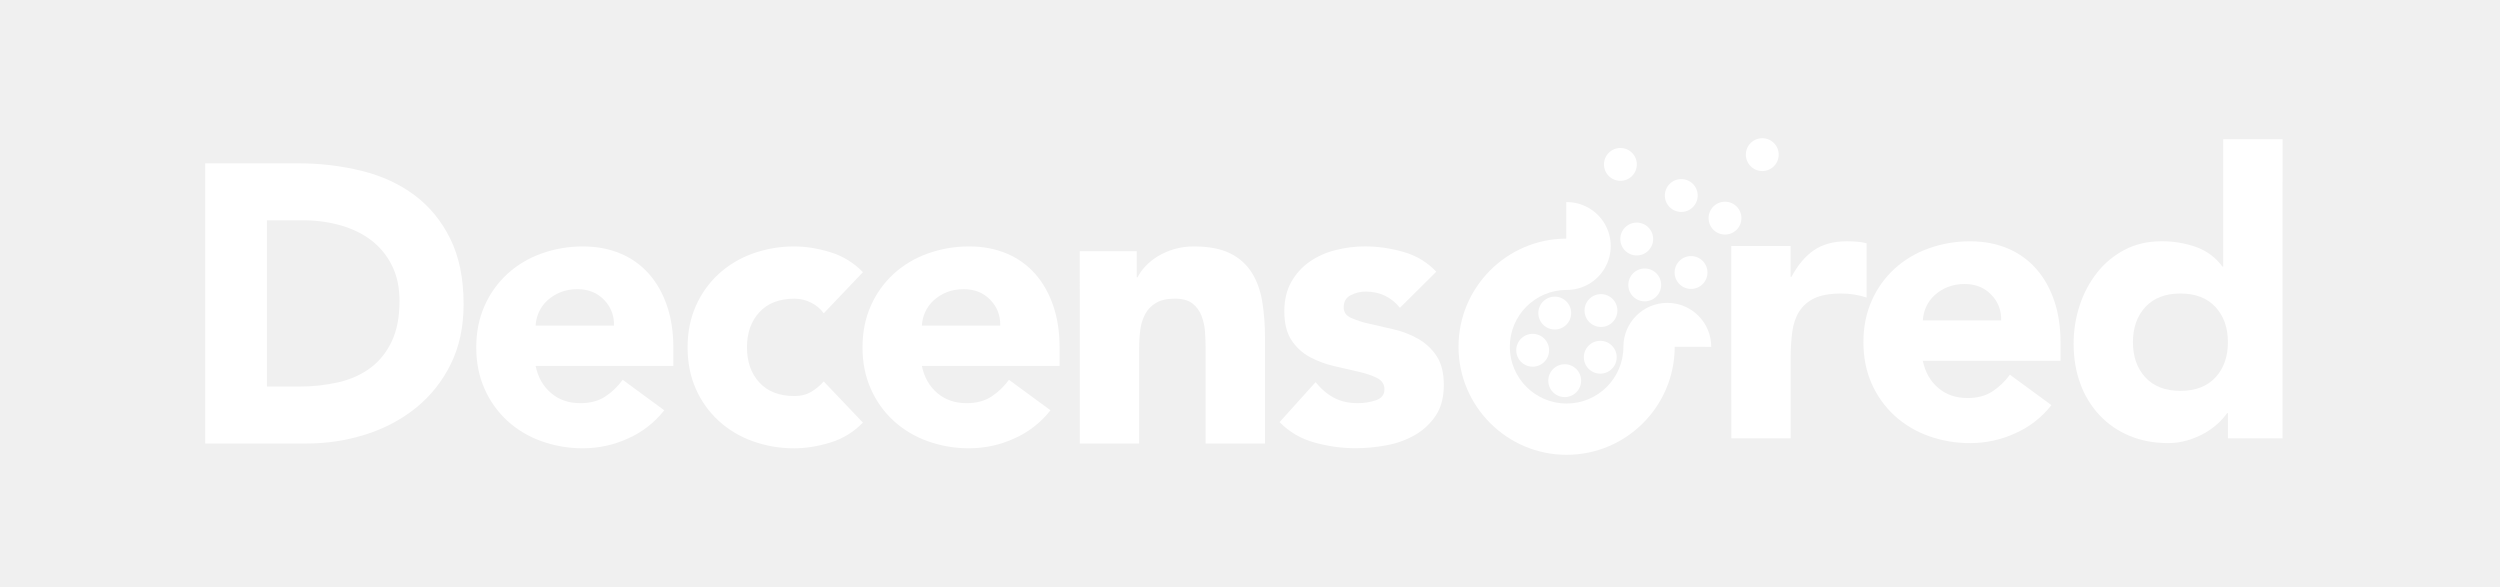
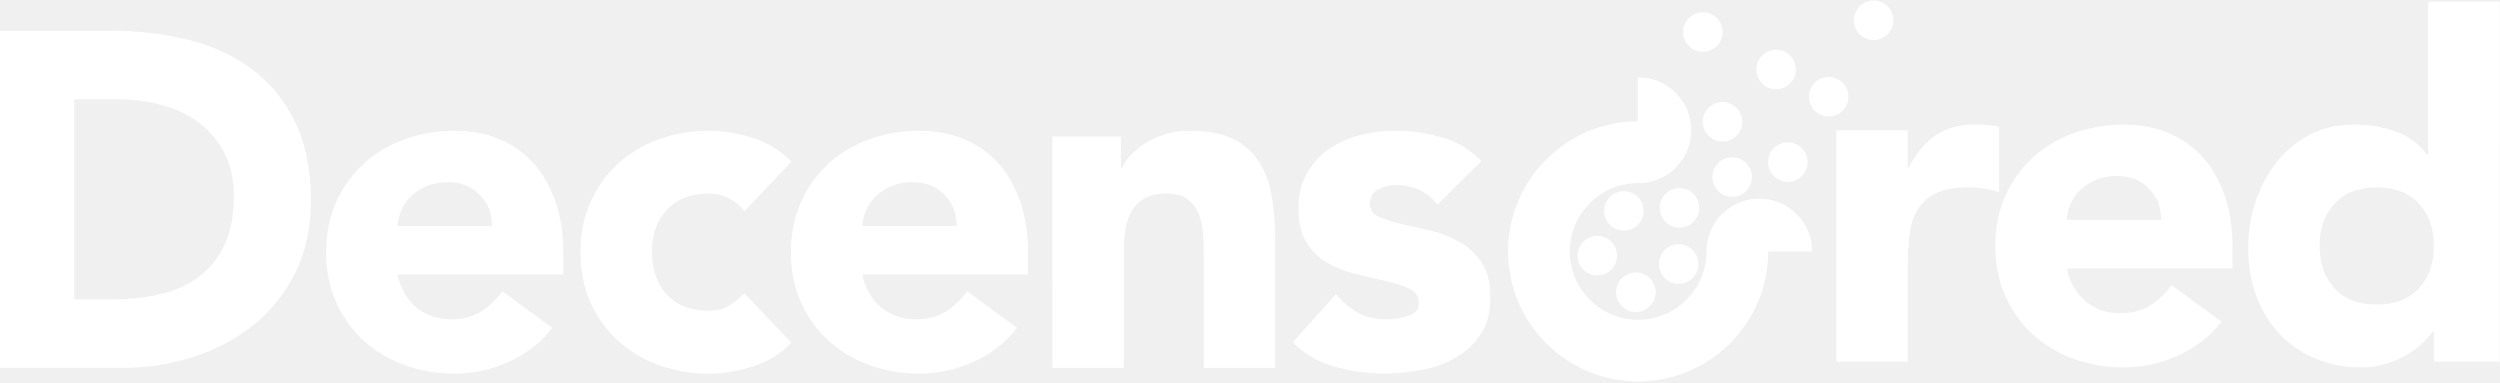
- <svg xmlns="http://www.w3.org/2000/svg" id="Layer_2" data-name="Layer 2" viewBox="0 0 3411.28 800.1">
-   <defs>
-     <style>.cls-1{fill:#ffffff;}</style>
-   </defs>
-   <path class="cls-1" d="M2362.34,335.71h81v42.12h1.08q13-24.3,30.78-36.45T2520,329.23c4.67,0,9.36.18,14,.54a69.81,69.81,0,0,1,13,2.16v74a122.35,122.35,0,0,0-17-4.05,110.24,110.24,0,0,0-17.55-1.35q-23.22,0-36.72,6.48A48.75,48.75,0,0,0,2455,425.08q-7.29,11.61-9.45,27.81a270.8,270.8,0,0,0-2.16,35.64V598.15h-81Z" />
-   <path class="cls-1" d="M2799.2,552.79a129.25,129.25,0,0,1-49.14,38.34,147.35,147.35,0,0,1-61.56,13.5,165.41,165.41,0,0,1-57-9.72,137.12,137.12,0,0,1-46.44-27.81A130.52,130.52,0,0,1,2554,523.63q-11.34-25.38-11.34-56.7t11.34-56.7a130.52,130.52,0,0,1,31.05-43.47A137.12,137.12,0,0,1,2631.53,339a165.41,165.41,0,0,1,57-9.72q28.08,0,51,9.72a106.25,106.25,0,0,1,38.88,27.81q15.93,18.09,24.57,43.47t8.64,56.7v25.38H2623.7q4.86,23.22,21.06,37t40,13.77q20,0,33.75-8.91a90.75,90.75,0,0,0,24-22.95Zm-68.58-115.56q.54-20.52-13.5-35.1t-36.18-14.58a60.83,60.83,0,0,0-23.76,4.32,59.55,59.55,0,0,0-17.55,11.07,48.52,48.52,0,0,0-11.34,15.66,51.56,51.56,0,0,0-4.59,18.63Z" />
-   <path class="cls-1" d="M3114.56,598.15H3040V563.59H3039a90,90,0,0,1-12.69,14.31,96,96,0,0,1-18.36,13.23,113.17,113.17,0,0,1-23.22,9.72,91.65,91.65,0,0,1-26.19,3.78q-29.16,0-52.92-10a117.91,117.91,0,0,1-40.77-28.08,125.21,125.21,0,0,1-26.19-42.93q-9.2-24.84-9.18-54.54a165.11,165.11,0,0,1,8.37-52.65,144.89,144.89,0,0,1,23.76-44.55,116,116,0,0,1,37.53-31.05q22.14-11.61,50.22-11.61a139.18,139.18,0,0,1,47.25,7.83,75.66,75.66,0,0,1,35.91,26.73h1.08V189.91h81ZM3040,466.93q0-29.7-17-48.06t-47.79-18.36q-30.78,0-47.79,18.36t-17,48.06q0,29.7,17,48.06t47.79,18.36q30.78,0,47.79-18.36T3040,466.93Z" />
-   <path class="cls-1" d="M280,222.88H406.33a360.66,360.66,0,0,1,87.21,10.26q41.31,10.26,72.09,33.21T614.5,326q18.09,36.72,18.09,89.1,0,46.44-17.55,81.81a175.92,175.92,0,0,1-47.25,59.4q-29.7,24-68.58,36.45a266.38,266.38,0,0,1-81.54,12.42H280Zm84.24,304.56H408a235.43,235.43,0,0,0,54.27-5.94q25.11-5.94,43.47-19.71t28.89-36.18q10.53-22.41,10.53-54.81,0-28.08-10.53-48.87a97.71,97.71,0,0,0-28.35-34.29q-17.82-13.5-41.85-20.25a185.85,185.85,0,0,0-50.49-6.75H364.21Z" />
-   <path class="cls-1" d="M906.36,559.84a129.25,129.25,0,0,1-49.14,38.34,147.35,147.35,0,0,1-61.56,13.5,165.41,165.41,0,0,1-57-9.72,137.12,137.12,0,0,1-46.44-27.81,130.52,130.52,0,0,1-31-43.47Q649.86,505.3,649.86,474t11.34-56.7a130.52,130.52,0,0,1,31-43.47A137.12,137.12,0,0,1,738.69,346a165.41,165.41,0,0,1,57-9.72q28.08,0,51,9.72a106.25,106.25,0,0,1,38.88,27.81q15.93,18.09,24.57,43.47t8.64,56.7v25.38H730.86q4.86,23.22,21.06,37t40,13.77q20,0,33.75-8.91a90.75,90.75,0,0,0,24-23ZM837.78,444.28q.54-20.52-13.5-35.1T788.1,394.6a60.83,60.83,0,0,0-23.76,4.32A59.55,59.55,0,0,0,746.79,410a48.52,48.52,0,0,0-11.34,15.66,51.56,51.56,0,0,0-4.59,18.63Z" />
-   <path class="cls-1" d="M1124,427.54a45.47,45.47,0,0,0-16.74-14.31,49.24,49.24,0,0,0-23.22-5.67q-30.78,0-47.79,18.36t-17,48.06q0,29.7,17,48.06T1084,540.4q13.49,0,23.22-5.94a70.81,70.81,0,0,0,16.74-14l53.46,56.16a103.4,103.4,0,0,1-44.55,27.27q-25.65,7.81-48.87,7.83a165.37,165.37,0,0,1-57-9.72,137.12,137.12,0,0,1-46.44-27.81,130.38,130.38,0,0,1-31.05-43.47Q938.22,505.3,938.22,474t11.34-56.7a130.38,130.38,0,0,1,31.05-43.47A137.12,137.12,0,0,1,1027.05,346a165.37,165.37,0,0,1,57-9.72q23.2,0,48.87,7.83a103.4,103.4,0,0,1,44.55,27.27Z" />
-   <path class="cls-1" d="M1433.4,559.84a129.32,129.32,0,0,1-49.14,38.34,147.42,147.42,0,0,1-61.56,13.5,165.37,165.37,0,0,1-57-9.72,137,137,0,0,1-46.44-27.81,130.38,130.38,0,0,1-31-43.47Q1176.9,505.3,1176.9,474t11.34-56.7a130.38,130.38,0,0,1,31-43.47A137,137,0,0,1,1265.73,346a165.37,165.37,0,0,1,57-9.72q28.07,0,51,9.72a106.42,106.42,0,0,1,38.88,27.81q15.92,18.09,24.57,43.47t8.64,56.7v25.38H1257.9q4.86,23.22,21.06,37t40,13.77q20,0,33.75-8.91a90.9,90.9,0,0,0,24-23Zm-68.58-115.56q.53-20.52-13.5-35.1t-36.18-14.58q-13.52,0-23.76,4.32A59.42,59.42,0,0,0,1273.83,410a48.52,48.52,0,0,0-11.34,15.66,51.35,51.35,0,0,0-4.59,18.63Z" />
-   <path class="cls-1" d="M1473.35,342.76h77.76V378.4h1.08a65.34,65.34,0,0,1,10.8-15.12,78.3,78.3,0,0,1,16.74-13.5,95.52,95.52,0,0,1,22.14-9.72,92.35,92.35,0,0,1,27-3.78q30.78,0,49.68,9.45A71.84,71.84,0,0,1,1708,371.92q10.53,16.74,14.31,39.42a300.47,300.47,0,0,1,3.78,49.14V605.2h-81V476.68q0-11.34-.81-23.49a74.11,74.11,0,0,0-4.86-22.41A38.68,38.68,0,0,0,1627,414q-8.37-6.48-24-6.48t-25.38,5.67a38.65,38.65,0,0,0-14.85,15.12,61.6,61.6,0,0,0-6.75,21.33,183.81,183.81,0,0,0-1.62,24.84V605.2h-81Z" />
-   <path class="cls-1" d="M1910.2,420q-17.82-22.14-47-22.14a44.23,44.23,0,0,0-20,4.86q-9.71,4.86-9.72,16.74,0,9.72,10,14.31a131.67,131.67,0,0,0,25.38,8.1q15.38,3.51,32.93,7.56a123.77,123.77,0,0,1,32.94,12.69,73.72,73.72,0,0,1,25.38,23.49q10,14.85,10,39.69,0,25.38-11.07,41.85a84.91,84.91,0,0,1-28.35,26.46,121.93,121.93,0,0,1-38.88,14,231,231,0,0,1-42.65,4,206.77,206.77,0,0,1-55.63-7.83A103.91,103.91,0,0,1,1746,576l49.15-54.54q11.32,14,25.1,21.33t32.13,7.29a75.08,75.08,0,0,0,25.38-4q11.34-4.05,11.34-14.85,0-10.26-10-15.39t-25.38-8.64q-15.37-3.51-32.94-7.56a135.87,135.87,0,0,1-32.93-12.15,68.77,68.77,0,0,1-25.38-23q-10-14.85-10-39.69,0-23.22,9.46-40a83,83,0,0,1,24.83-27.54,107.43,107.43,0,0,1,35.38-15.93,162.1,162.1,0,0,1,40.5-5.13,190,190,0,0,1,52.37,7.56,97.14,97.14,0,0,1,44.82,27Z" />
-   <path class="cls-1" d="M2335,473.26a59.92,59.92,0,0,0-119.84-.15h0a77.5,77.5,0,1,1-78-77.49v0a59.93,59.93,0,1,0,0-119.85v49.82c-81.09.28-147,66.34-147,147.5,0,81.33,66.17,147.5,147.5,147.5s147.42-66.09,147.5-147.35Z" />
-   <circle class="cls-1" cx="2211.06" cy="224.33" r="22.41" />
-   <circle class="cls-1" cx="2404.65" cy="211" r="22.41" />
-   <circle class="cls-1" cx="2294.12" cy="266.79" r="22.41" />
-   <circle class="cls-1" cx="2353.79" cy="297.64" r="22.41" />
-   <circle class="cls-1" cx="2307.44" cy="371.83" r="22.41" />
-   <circle class="cls-1" cx="2233.34" cy="326.14" r="22.41" />
-   <circle class="cls-1" cx="2244.26" cy="388.78" r="22.41" />
-   <circle class="cls-1" cx="2121.48" cy="427.19" r="22.41" />
-   <circle class="cls-1" cx="2184.54" cy="423.74" r="22.41" />
-   <circle class="cls-1" cx="2183.59" cy="487.45" r="22.41" />
-   <circle class="cls-1" cx="2091.35" cy="477.94" r="22.41" />
-   <circle class="cls-1" cx="2135.06" cy="519.43" r="22.41" />
+ <svg xmlns="http://www.w3.org/2000/svg" width="2835" height="434">
+   <g fill="#FFF" fill-rule="nonzero">
+     <path d="M2082.34 147.71h81v42.12h1.08c8.667-16.2 18.927-28.35 30.78-36.45 11.853-8.1 26.787-12.15 44.8-12.15 4.67 0 9.36.18 14 .54a69.81 69.81 0 0 1 13 2.16v74a122.35 122.35 0 0 0-17-4.05 110.24 110.24 0 0 0-17.55-1.35c-15.48 0-27.72 2.16-36.72 6.48a48.75 48.75 0 0 0-20.73 18.07c-4.86 7.74-8.01 17.01-9.45 27.81a270.8 270.8 0 0 0-2.16 35.64v109.62h-81l-.05-262.44ZM2519.2 364.79a129.25 129.25 0 0 1-49.14 38.34 147.35 147.35 0 0 1-61.56 13.5 165.41 165.41 0 0 1-57-9.72 137.12 137.12 0 0 1-46.44-27.81 130.52 130.52 0 0 1-31.06-43.47c-7.56-16.92-11.34-35.82-11.34-56.7 0-20.88 3.78-39.78 11.34-56.7a130.52 130.52 0 0 1 31.05-43.47 137.12 137.12 0 0 1 46.48-27.76 165.41 165.41 0 0 1 57-9.72c18.72 0 35.72 3.24 51 9.72a106.25 106.25 0 0 1 38.88 27.81c10.62 12.06 18.81 26.55 24.57 43.47 5.76 16.92 8.64 35.82 8.64 56.7v25.38H2343.7c3.24 15.48 10.26 27.813 21.06 37 10.8 9.187 24.133 13.777 40 13.77 13.333 0 24.583-2.97 33.75-8.91a90.75 90.75 0 0 0 24-22.95l56.69 41.52Zm-68.58-115.56c.36-13.68-4.14-25.38-13.5-35.1-9.36-9.72-21.42-14.58-36.18-14.58a60.83 60.83 0 0 0-23.76 4.32 59.55 59.55 0 0 0-17.55 11.07 48.52 48.52 0 0 0-11.34 15.66 51.56 51.56 0 0 0-4.59 18.63h106.92ZM2834.56 410.15H2760v-34.56h-1a90 90 0 0 1-12.69 14.31 96 96 0 0 1-18.36 13.23 113.17 113.17 0 0 1-23.22 9.72 91.654 91.654 0 0 1-26.19 3.78c-19.44 0-37.08-3.333-52.92-10a117.91 117.91 0 0 1-40.77-28.08 125.21 125.21 0 0 1-26.19-42.93c-6.133-16.56-9.193-34.74-9.182-54.54a165.158 165.158 0 0 1 8.372-52.65 144.89 144.89 0 0 1 23.76-44.55 116 116 0 0 1 37.53-31.05c14.76-7.74 31.5-11.61 50.22-11.61a139.18 139.18 0 0 1 47.25 7.83 75.66 75.66 0 0 1 35.91 26.73h1.08V1.91h81l-.04 408.24ZM2760 278.93c0-19.8-5.667-35.82-17-48.06-11.333-12.24-27.263-18.36-47.79-18.36-20.52 0-36.45 6.12-47.79 18.36-11.34 12.24-17.007 28.26-17 48.06 0 19.8 5.667 35.82 17 48.06 11.333 12.24 27.263 18.36 47.79 18.36 20.52 0 36.45-6.12 47.79-18.36 11.34-12.24 17.007-28.26 17-48.06ZM0 34.88h126.33a360.66 360.66 0 0 1 87.21 10.26c27.54 6.84 51.57 17.91 72.09 33.21 20.52 15.3 36.81 35.183 48.87 59.65 12.06 24.48 18.09 54.18 18.09 89.1 0 30.96-5.85 58.23-17.55 81.81a175.92 175.92 0 0 1-47.25 59.4c-19.8 16-42.66 28.15-68.58 36.45a266.457 266.457 0 0 1-81.54 12.422H0V34.88Zm84.24 304.56H128a235.43 235.43 0 0 0 54.27-5.94c16.74-3.96 31.23-10.53 43.47-19.71 12.24-9.18 21.87-21.24 28.89-36.18 7.02-14.94 10.53-33.21 10.53-54.81 0-18.72-3.51-35.01-10.53-48.87a97.71 97.71 0 0 0-28.35-34.29c-11.88-9-25.83-15.75-41.85-20.25a185.928 185.928 0 0 0-50.49-6.752H84.21l.03 226.802ZM626.36 371.84a129.25 129.25 0 0 1-49.14 38.34 147.35 147.35 0 0 1-61.56 13.5 165.41 165.41 0 0 1-57-9.72 137.12 137.12 0 0 1-46.44-27.81 130.52 130.52 0 0 1-31-43.47c-7.573-16.92-11.36-35.813-11.36-56.68 0-20.867 3.78-39.767 11.34-56.7a130.52 130.52 0 0 1 31-43.47A137.12 137.12 0 0 1 458.69 158a165.41 165.41 0 0 1 57-9.72c18.72 0 35.72 3.24 51 9.72a106.25 106.25 0 0 1 38.88 27.81c10.62 12.06 18.81 26.55 24.57 43.47 5.76 16.92 8.64 35.82 8.64 56.7v25.38H450.86c3.24 15.48 10.26 27.813 21.06 37 10.8 9.187 24.133 13.777 40 13.77 13.333 0 24.583-2.97 33.75-8.91a90.75 90.75 0 0 0 24-23l56.69 41.62Zm-68.58-115.56c.36-13.68-4.14-25.38-13.5-35.1-9.36-9.72-21.42-14.58-36.18-14.58a60.83 60.83 0 0 0-23.76 4.32A59.55 59.55 0 0 0 466.79 222a48.52 48.52 0 0 0-11.34 15.66 51.56 51.56 0 0 0-4.59 18.63l106.92-.01ZM844 239.54a45.47 45.47 0 0 0-16.74-14.31 49.24 49.24 0 0 0-23.22-5.67c-20.52 0-36.45 6.12-47.79 18.36-11.34 12.24-17.007 28.26-17 48.06 0 19.8 5.667 35.82 17 48.06 11.333 12.24 27.25 18.36 47.75 18.36 8.993 0 16.733-1.98 23.22-5.94a70.81 70.81 0 0 0 16.74-14l53.46 56.16a103.4 103.4 0 0 1-44.55 27.27c-17.1 5.207-33.39 7.817-48.87 7.83a165.37 165.37 0 0 1-57-9.72 137.12 137.12 0 0 1-46.44-27.81 130.38 130.38 0 0 1-31.05-43.47c-7.527-16.947-11.29-35.853-11.29-56.72 0-20.867 3.78-39.767 11.34-56.7a130.38 130.38 0 0 1 31.05-43.47A137.12 137.12 0 0 1 747.05 158a165.37 165.37 0 0 1 57-9.72c15.467 0 31.757 2.61 48.87 7.83a103.4 103.4 0 0 1 44.55 27.27L844 239.54Z" />
+     <path d="M1153.4 371.84a129.32 129.32 0 0 1-49.14 38.34 147.42 147.42 0 0 1-61.56 13.5 165.37 165.37 0 0 1-57-9.72 137 137 0 0 1-46.44-27.81 130.38 130.38 0 0 1-31-43.47c-7.573-16.92-11.36-35.813-11.36-56.68 0-20.867 3.78-39.767 11.34-56.7a130.38 130.38 0 0 1 31-43.47A137 137 0 0 1 985.73 158a165.37 165.37 0 0 1 57-9.72c18.713 0 35.713 3.24 51 9.72a106.42 106.42 0 0 1 38.88 27.81c10.613 12.06 18.803 26.55 24.57 43.47 5.767 16.92 8.647 35.82 8.64 56.7v25.38H977.9c3.24 15.48 10.26 27.813 21.06 37 10.8 9.187 24.133 13.777 40 13.77 13.333 0 24.583-2.97 33.75-8.91a90.9 90.9 0 0 0 24-23l56.69 41.62Zm-68.58-115.56c.353-13.68-4.147-25.38-13.5-35.1-9.353-9.72-21.413-14.58-36.18-14.58-9.013 0-16.933 1.44-23.76 4.32A59.42 59.42 0 0 0 993.83 222a48.52 48.52 0 0 0-11.34 15.66 51.35 51.35 0 0 0-4.59 18.63l106.92-.01ZM1193.35 154.76h77.76v35.64h1.08a65.34 65.34 0 0 1 10.8-15.12 78.3 78.3 0 0 1 16.74-13.5 95.52 95.52 0 0 1 22.14-9.72 92.35 92.35 0 0 1 27-3.78c20.52 0 37.08 3.15 49.68 9.45a71.84 71.84 0 0 1 29.45 26.19c7.02 11.16 11.79 24.3 14.31 39.42a300.47 300.47 0 0 1 3.78 49.14V417.2h-81V288.68c0-7.56-.27-15.39-.81-23.49a74.11 74.11 0 0 0-4.86-22.41A38.68 38.68 0 0 0 1347 226c-5.58-4.32-13.58-6.48-24-6.48s-18.88 1.89-25.38 5.67a38.65 38.65 0 0 0-14.85 15.12 61.6 61.6 0 0 0-6.75 21.33 183.81 183.81 0 0 0-1.62 24.84V417.2h-81l-.05-262.44ZM1630.2 232c-11.88-14.76-27.547-22.14-47-22.14a44.23 44.23 0 0 0-20 4.86c-6.473 3.24-9.713 8.82-9.72 16.74 0 6.48 3.333 11.25 10 14.31a131.67 131.67 0 0 0 25.38 8.1c10.253 2.34 21.23 4.86 32.93 7.56a123.77 123.77 0 0 1 32.94 12.69 73.72 73.72 0 0 1 25.38 23.49c6.667 9.9 10 23.13 10 39.69 0 16.92-3.69 30.87-11.07 41.85a84.91 84.91 0 0 1-28.35 26.46 121.93 121.93 0 0 1-38.88 14 231 231 0 0 1-42.65 4 206.77 206.77 0 0 1-55.63-7.83A103.91 103.91 0 0 1 1466 388l49.15-54.54c7.547 9.333 15.913 16.443 25.1 21.33 9.187 4.887 19.897 7.317 32.13 7.29a75.08 75.08 0 0 0 25.38-4c7.56-2.7 11.34-7.65 11.34-14.85 0-6.84-3.333-11.97-10-15.39s-15.127-6.3-25.38-8.64c-10.247-2.34-21.227-4.86-32.94-7.56a135.87 135.87 0 0 1-32.93-12.15 68.77 68.77 0 0 1-25.38-23c-6.667-9.9-10-23.13-10-39.69 0-15.48 3.153-28.813 9.46-40a83 83 0 0 1 24.83-27.54 107.43 107.43 0 0 1 35.38-15.93 162.1 162.1 0 0 1 40.5-5.13 190 190 0 0 1 52.37 7.56 97.14 97.14 0 0 1 44.82 27L1630.2 232ZM2055 285.26c.041-33.093-26.752-59.954-59.845-59.995-33.093-.041-59.954 26.752-59.995 59.845.005 42.738-34.59 77.413-77.328 77.508-42.738.095-77.486-34.426-77.671-77.163-.186-42.738 34.262-77.56 76.999-77.835a59.93 59.93 0 1 0 0-119.85v49.82c-81.09.28-147 66.34-147 147.5 0 81.33 66.17 147.5 147.5 147.5s147.42-66.09 147.5-147.35l49.84.02Z" />
+     <circle cx="1931.06" cy="36.33" r="22.41" />
+     <circle cx="2124.65" cy="23" r="22.41" />
+     <circle cx="2014.12" cy="78.79" r="22.41" />
+     <circle cx="2073.79" cy="109.64" r="22.41" />
+     <circle cx="2027.44" cy="183.83" r="22.41" />
+     <circle cx="1953.34" cy="138.14" r="22.41" />
+     <circle cx="1964.26" cy="200.78" r="22.41" />
+     <circle cx="1841.48" cy="239.19" r="22.41" />
+     <circle cx="1904.54" cy="235.74" r="22.41" />
+     <circle cx="1903.59" cy="299.45" r="22.41" />
+     <circle cx="1811.35" cy="289.94" r="22.41" />
+     <circle cx="1855.06" cy="331.43" r="22.41" />
+   </g>
</svg>
